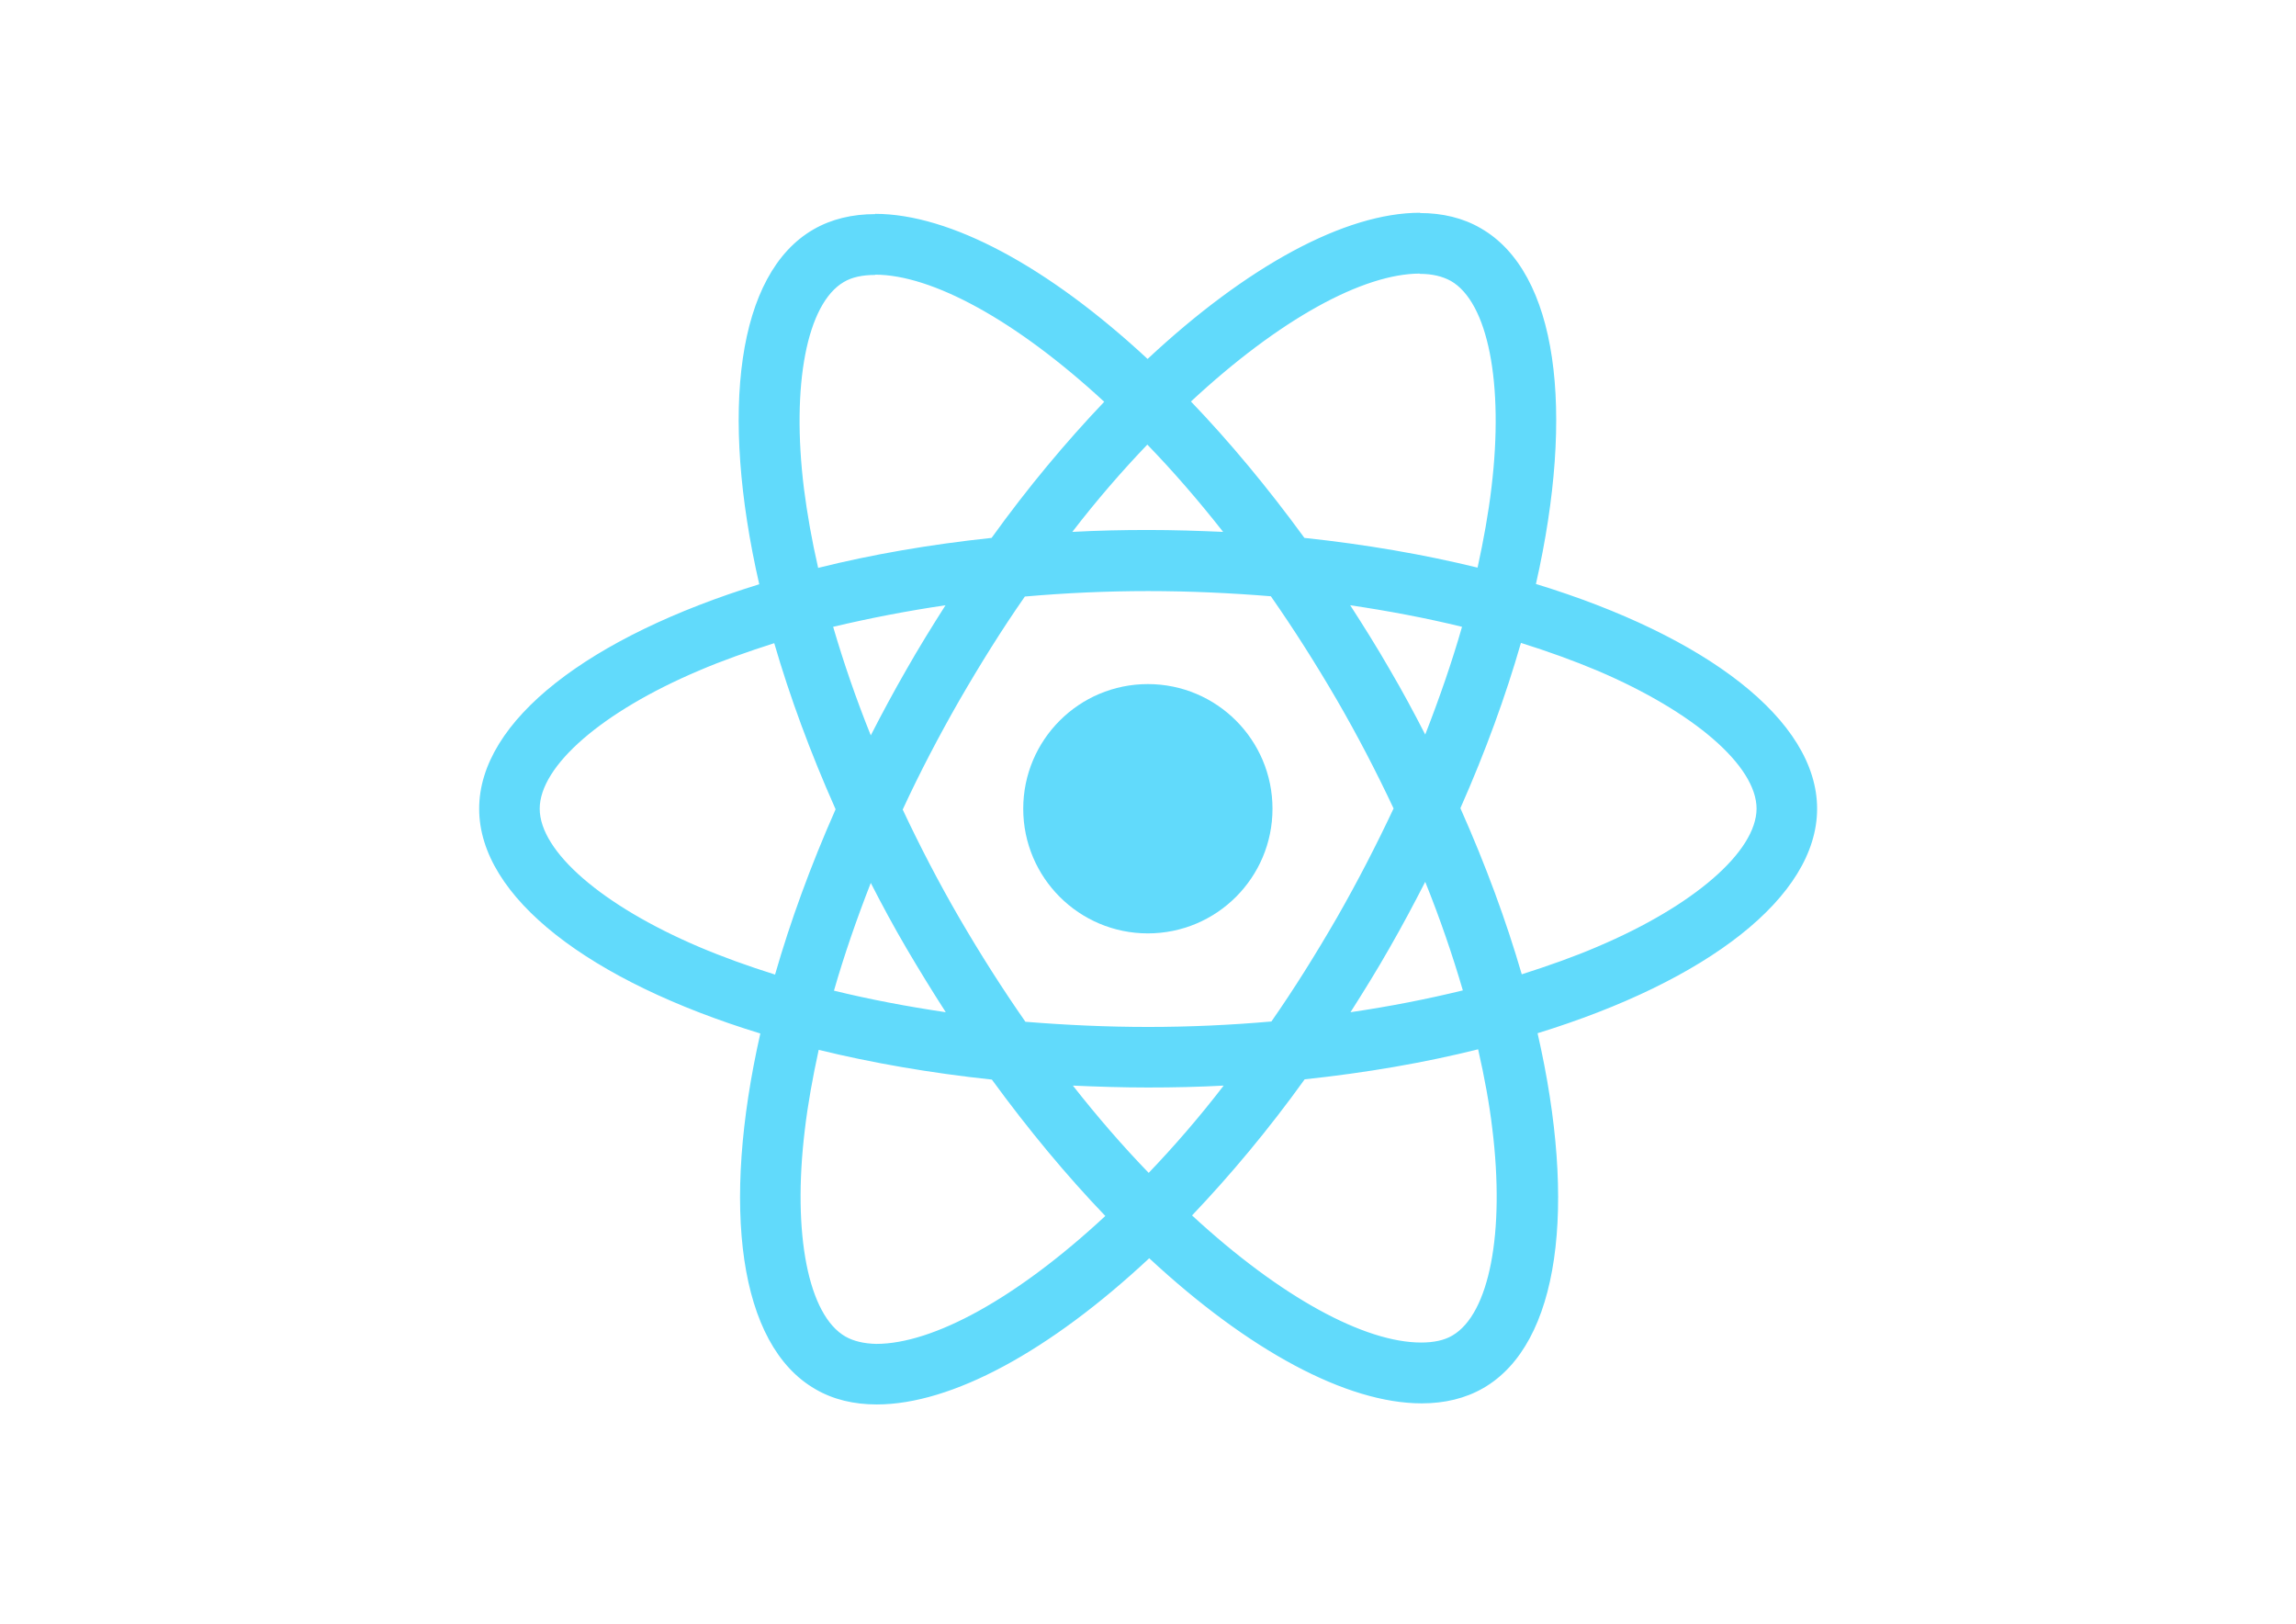
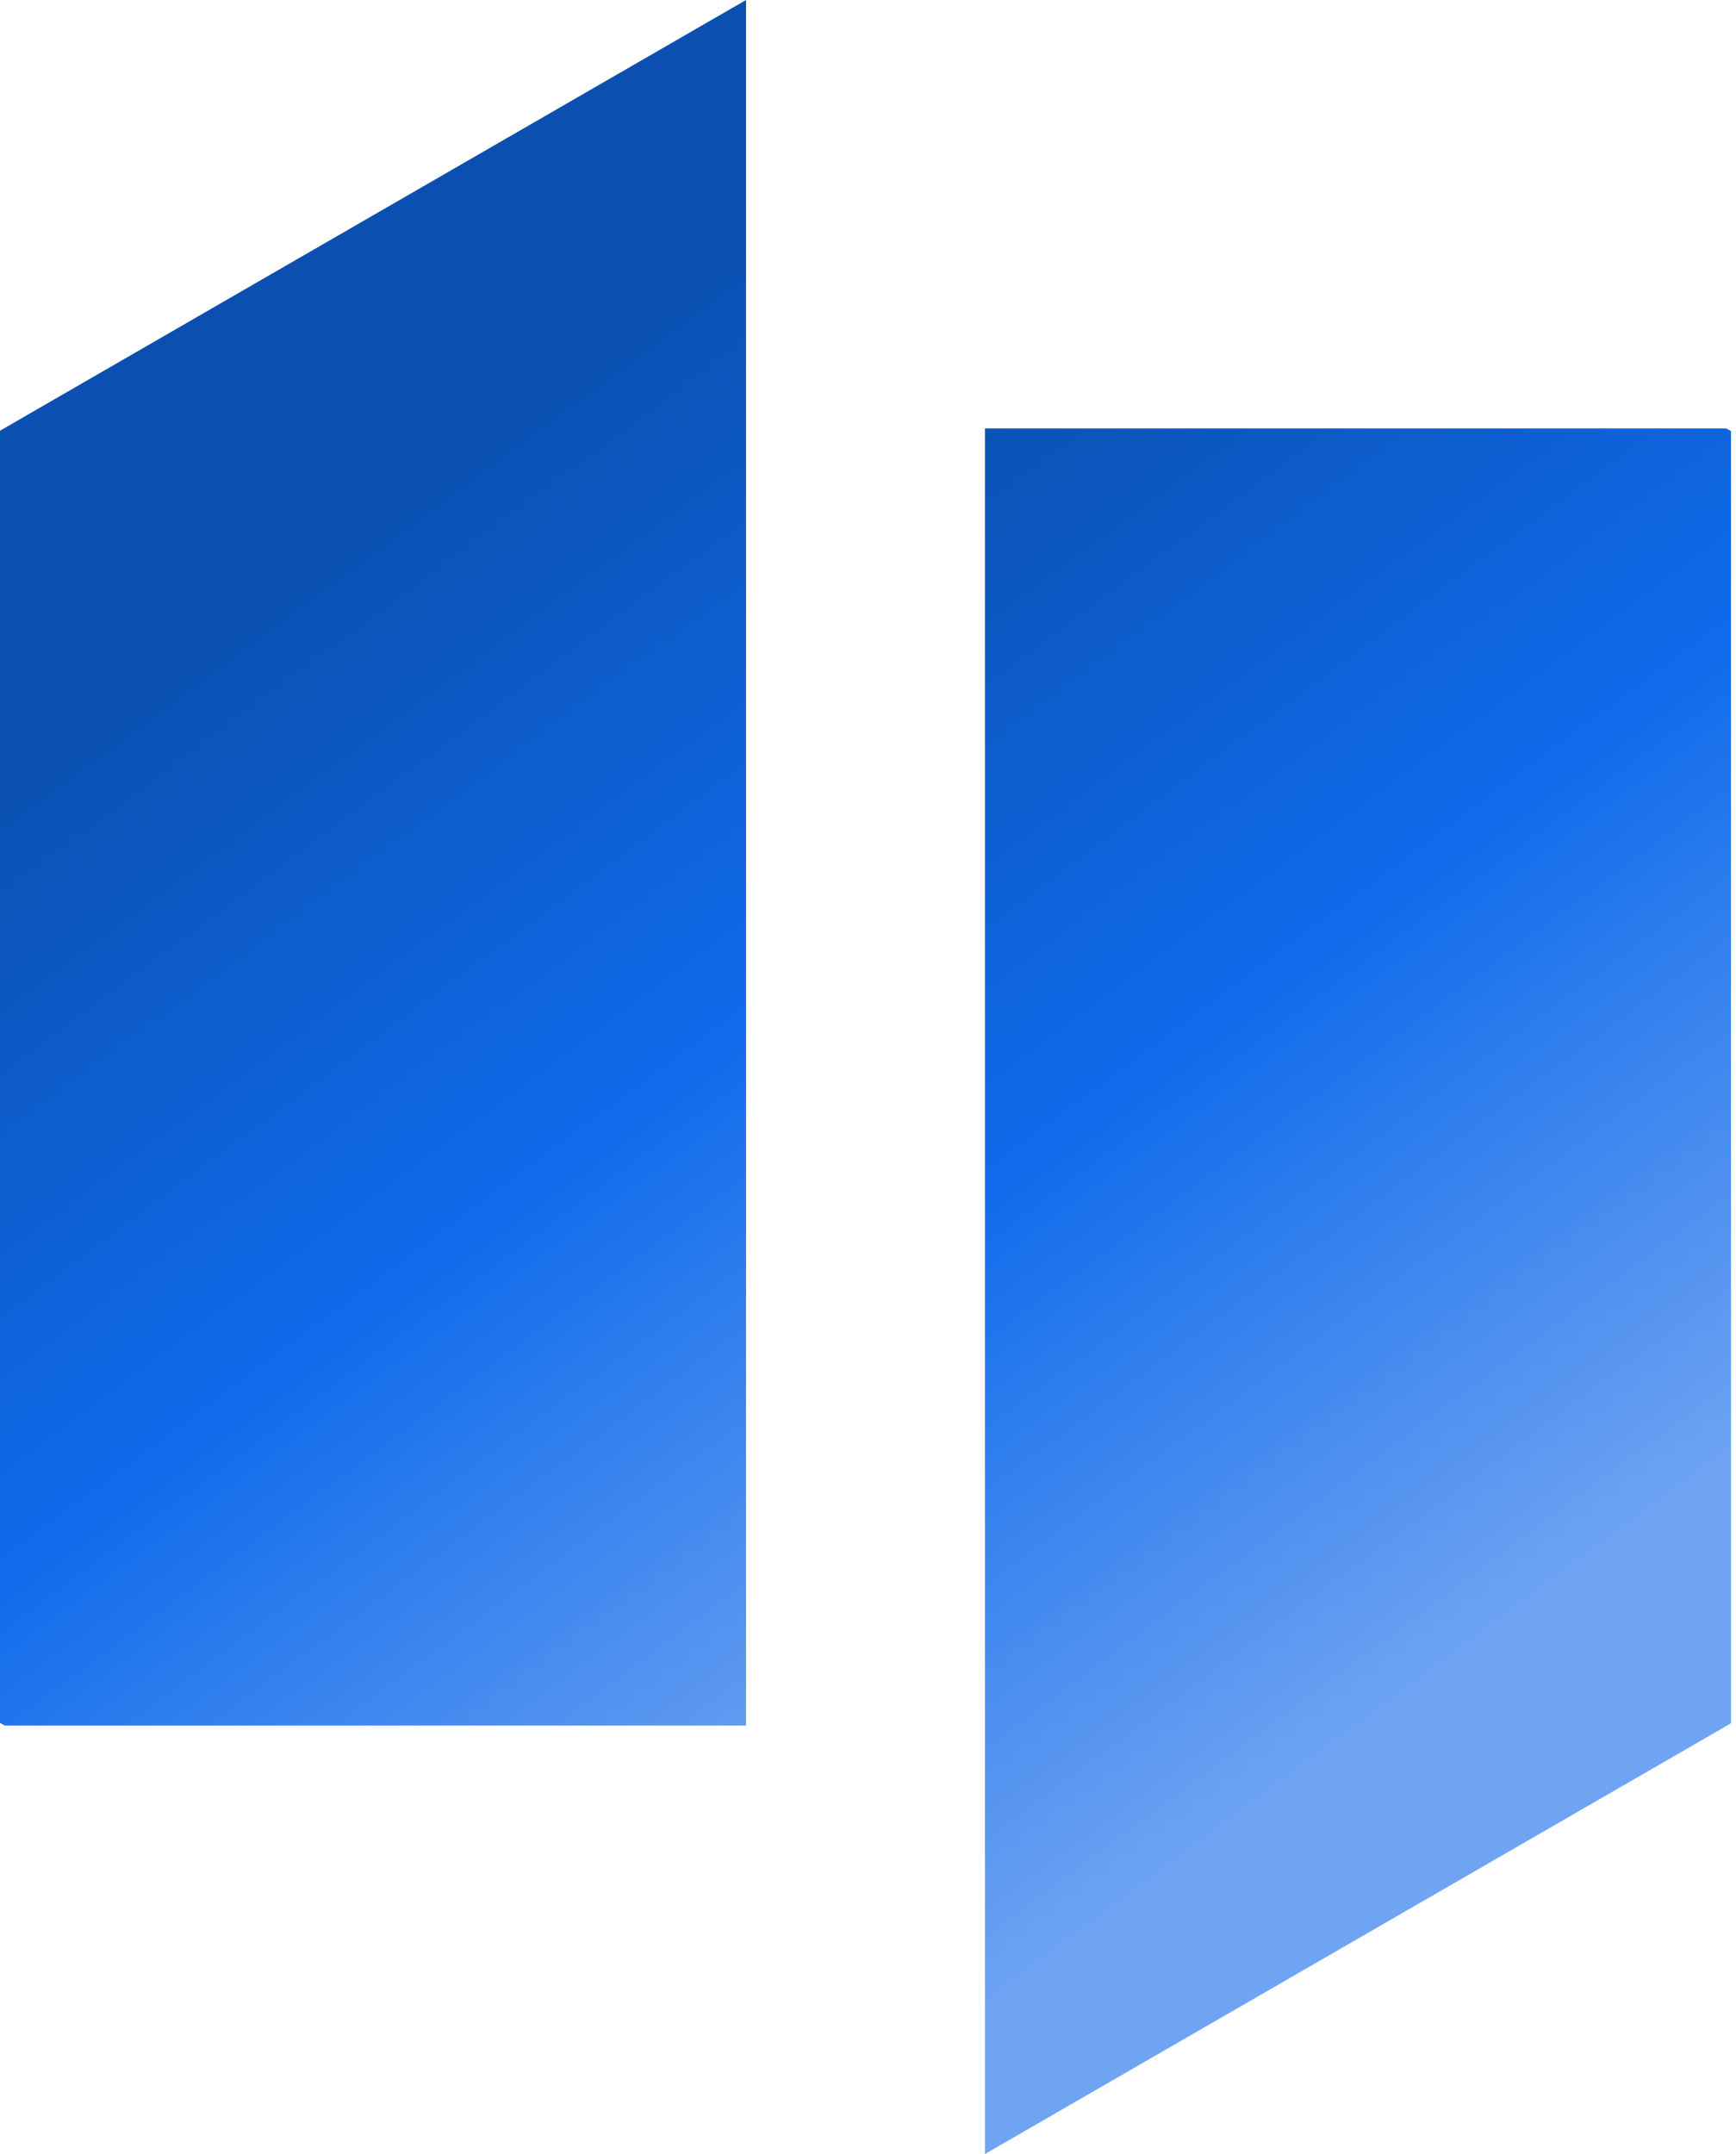
- <svg xmlns="http://www.w3.org/2000/svg" viewBox="0 0 841.9 595.3">
-   <g fill="#61DAFB">
-     <path d="M666.3 296.5c0-32.5-40.7-63.3-103.1-82.4 14.4-63.6 8-114.2-20.2-130.4-6.5-3.8-14.1-5.6-22.4-5.6v22.3c4.6 0 8.3.9 11.4 2.6 13.6 7.8 19.5 37.5 14.9 75.7-1.1 9.4-2.9 19.3-5.1 29.4-19.6-4.8-41-8.5-63.5-10.9-13.5-18.5-27.5-35.3-41.6-50 32.6-30.3 63.2-46.9 84-46.9V78c-27.5 0-63.5 19.6-99.9 53.6-36.4-33.8-72.4-53.2-99.9-53.2v22.3c20.7 0 51.4 16.5 84 46.6-14 14.7-28 31.4-41.3 49.9-22.6 2.4-44 6.1-63.6 11-2.3-10-4-19.7-5.2-29-4.7-38.2 1.1-67.9 14.6-75.8 3-1.8 6.9-2.6 11.5-2.6V78.5c-8.4 0-16 1.8-22.6 5.6-28.1 16.2-34.4 66.7-19.9 130.1-62.2 19.2-102.7 49.9-102.7 82.3 0 32.5 40.7 63.3 103.1 82.4-14.4 63.6-8 114.2 20.2 130.4 6.5 3.8 14.1 5.6 22.5 5.6 27.5 0 63.5-19.6 99.9-53.6 36.4 33.8 72.4 53.2 99.9 53.2 8.4 0 16-1.8 22.6-5.6 28.1-16.2 34.4-66.7 19.9-130.1 62-19.1 102.5-49.9 102.5-82.3zm-130.2-66.7c-3.7 12.9-8.3 26.2-13.5 39.5-4.1-8-8.4-16-13.1-24-4.6-8-9.5-15.8-14.4-23.4 14.2 2.1 27.9 4.7 41 7.9zm-45.8 106.5c-7.8 13.5-15.8 26.3-24.1 38.2-14.9 1.3-30 2-45.2 2-15.1 0-30.2-.7-45-1.9-8.3-11.9-16.4-24.6-24.2-38-7.6-13.1-14.5-26.4-20.8-39.8 6.2-13.4 13.2-26.8 20.7-39.9 7.8-13.5 15.8-26.3 24.1-38.2 14.9-1.3 30-2 45.2-2 15.1 0 30.2.7 45 1.9 8.3 11.9 16.4 24.6 24.2 38 7.6 13.1 14.5 26.4 20.8 39.8-6.3 13.4-13.2 26.8-20.7 39.9zm32.3-13c5.4 13.4 10 26.8 13.8 39.8-13.1 3.2-26.9 5.9-41.2 8 4.9-7.7 9.8-15.6 14.4-23.7 4.6-8 8.9-16.1 13-24.1zM421.2 430c-9.3-9.6-18.6-20.3-27.8-32 9 .4 18.2.7 27.5.7 9.4 0 18.7-.2 27.8-.7-9 11.7-18.3 22.4-27.5 32zm-74.4-58.9c-14.2-2.1-27.9-4.7-41-7.9 3.7-12.9 8.3-26.2 13.5-39.5 4.1 8 8.4 16 13.1 24 4.7 8 9.5 15.8 14.4 23.4zM420.7 163c9.3 9.6 18.6 20.3 27.8 32-9-.4-18.2-.7-27.5-.7-9.4 0-18.7.2-27.8.7 9-11.7 18.3-22.4 27.5-32zm-74 58.9c-4.9 7.7-9.8 15.6-14.4 23.7-4.6 8-8.9 16-13 24-5.4-13.4-10-26.8-13.8-39.8 13.1-3.1 26.9-5.8 41.2-7.9zm-90.5 125.2c-35.4-15.1-58.3-34.9-58.3-50.6 0-15.7 22.9-35.6 58.3-50.6 8.6-3.7 18-7 27.7-10.1 5.7 19.6 13.2 40 22.5 60.9-9.2 20.8-16.6 41.1-22.2 60.6-9.9-3.1-19.3-6.5-28-10.2zM310 490c-13.6-7.8-19.5-37.5-14.9-75.7 1.1-9.4 2.9-19.3 5.1-29.4 19.6 4.8 41 8.5 63.5 10.9 13.5 18.5 27.5 35.3 41.6 50-32.6 30.3-63.2 46.9-84 46.9-4.5-.1-8.3-1-11.3-2.7zm237.2-76.2c4.7 38.2-1.1 67.9-14.6 75.8-3 1.8-6.9 2.6-11.5 2.6-20.7 0-51.4-16.5-84-46.6 14-14.7 28-31.4 41.3-49.9 22.6-2.4 44-6.1 63.6-11 2.3 10.1 4.1 19.8 5.2 29.1zm38.5-66.7c-8.6 3.7-18 7-27.7 10.1-5.7-19.6-13.2-40-22.5-60.9 9.2-20.8 16.6-41.1 22.2-60.6 9.9 3.1 19.3 6.5 28.1 10.2 35.4 15.1 58.3 34.9 58.3 50.6-.1 15.7-23 35.6-58.4 50.6zM320.8 78.4z" />
-     <circle cx="420.9" cy="296.5" r="45.7" />
-     <path d="M520.5 78.1z" />
+ <svg xmlns="http://www.w3.org/2000/svg" width="311" height="386">
+   <defs>
+     <linearGradient x1="71.72%" y1="117.227%" x2="43.483%" y2="29.727%" id="a">
+       <stop stop-color="#6FA4F2" offset="0%" />
+       <stop stop-color="#0F6BEB" offset="50.51%" />
+       <stop stop-color="#0B50B0" offset="100%" />
+     </linearGradient>
+     <linearGradient x1="57.711%" y1="73.972%" x2="29.473%" y2="-13.527%" id="b">
+       <stop stop-color="#6FA4F2" offset="0%" />
+       <stop stop-color="#0F6BEB" offset="50.51%" />
+       <stop stop-color="#0B50B0" offset="100%" />
+     </linearGradient>
+   </defs>
+   <g fill="none" fill-rule="evenodd">
+     <path fill="url(#a)" d="M133.7 0v309.22H.84l-.84-.48V77.19l5.1-2.95z" />
+     <path fill="url(#b)" d="M176.52 386V76.78h132.86l.84.48v231.55l-5.1 2.95z" />
  </g>
</svg>
